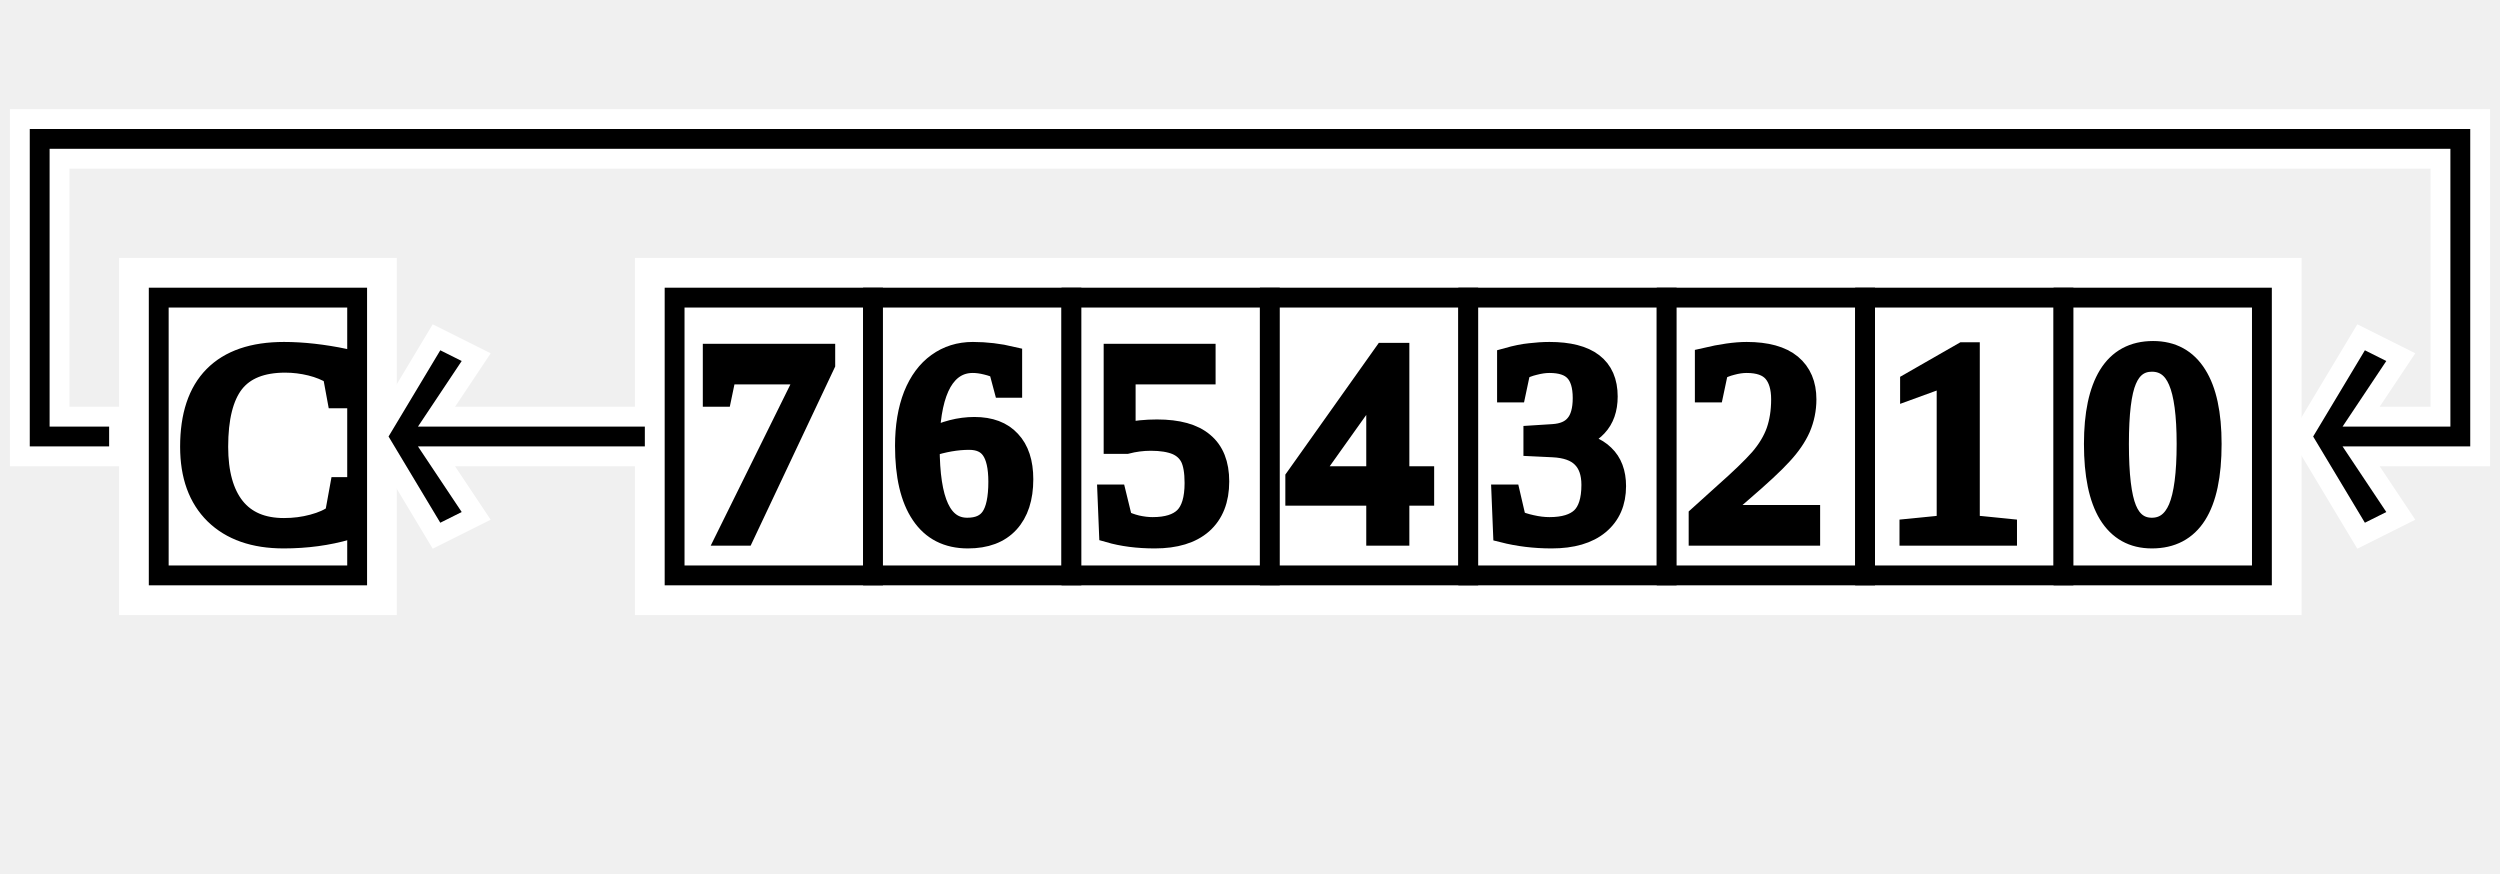
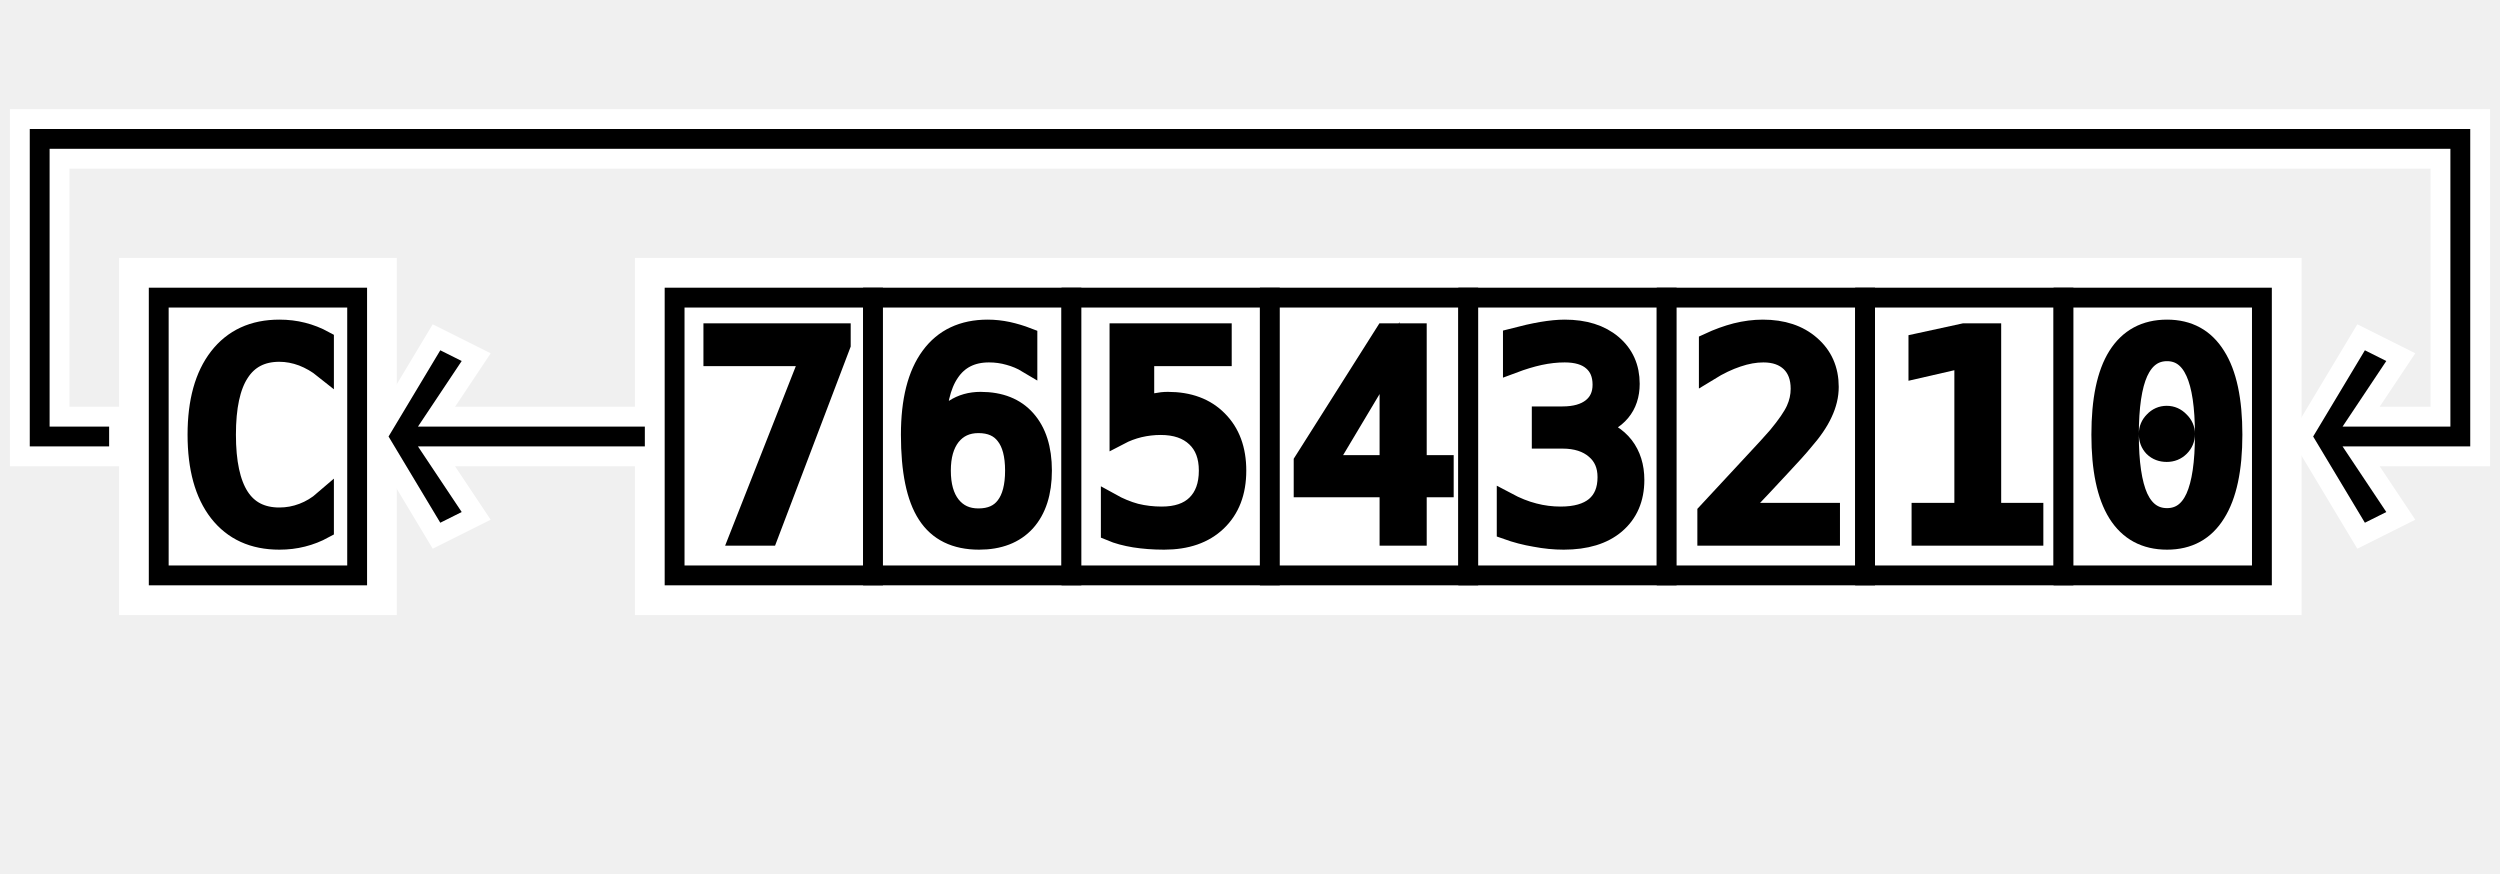
<svg xmlns="http://www.w3.org/2000/svg" width="126" height="44">
  <g fill="white" stroke-width="0">
    <rect x="6" y="13" width="14" height="18" />
    <rect x="32" y="13" width="84" height="18" />
  </g>
  <g stroke="white" fill="black" stroke-width="1">
    <path d="             M 33 21             l -11 0             l 2 -3             l -2 -1             l -3 5             l 3 5             l 2 -1             l -2 -3             l 11 0             l 0 -2.5         " />
    <path d="             M 6 21             l -3 0             l 0 -13             l 120 0             l 0 13             l -4 0             l 2 -3             l -2 -1             l -3 5             l 3 5             l 2 -1             l -2 -3             l 6 0             l 0 -17             l -124 0             l 0 17             l 5 0             l 0 -2.5         " />
  </g>
  <g stroke="black" fill="white" stroke-width="1">
    <rect x="8" y="15" width="10" height="14" />
    <rect x="34" y="15" width="10" height="14" />
    <rect x="44" y="15" width="10" height="14" />
    <rect x="54" y="15" width="10" height="14" />
    <rect x="64" y="15" width="10" height="14" />
    <rect x="74" y="15" width="10" height="14" />
    <rect x="84" y="15" width="10" height="14" />
    <rect x="94" y="15" width="10" height="14" />
    <rect x="104" y="15" width="10" height="14" />
  </g>
-   <g stroke="black" fill="black" font-size="14" alignment-baseline="text-top">
+   <g stroke="black" fill="black" font-size="14" font-family="Consolas" alignment-baseline="text-top">
    <text x="9" y="27">C</text>
    <text x="35" y="27">7</text>
    <text x="45" y="27">6</text>
    <text x="55" y="27">5</text>
    <text x="65" y="27">4</text>
    <text x="75" y="27">3</text>
    <text x="85" y="27">2</text>
    <text x="95" y="27">1</text>
    <text x="105" y="27">0</text>
  </g>
</svg>
